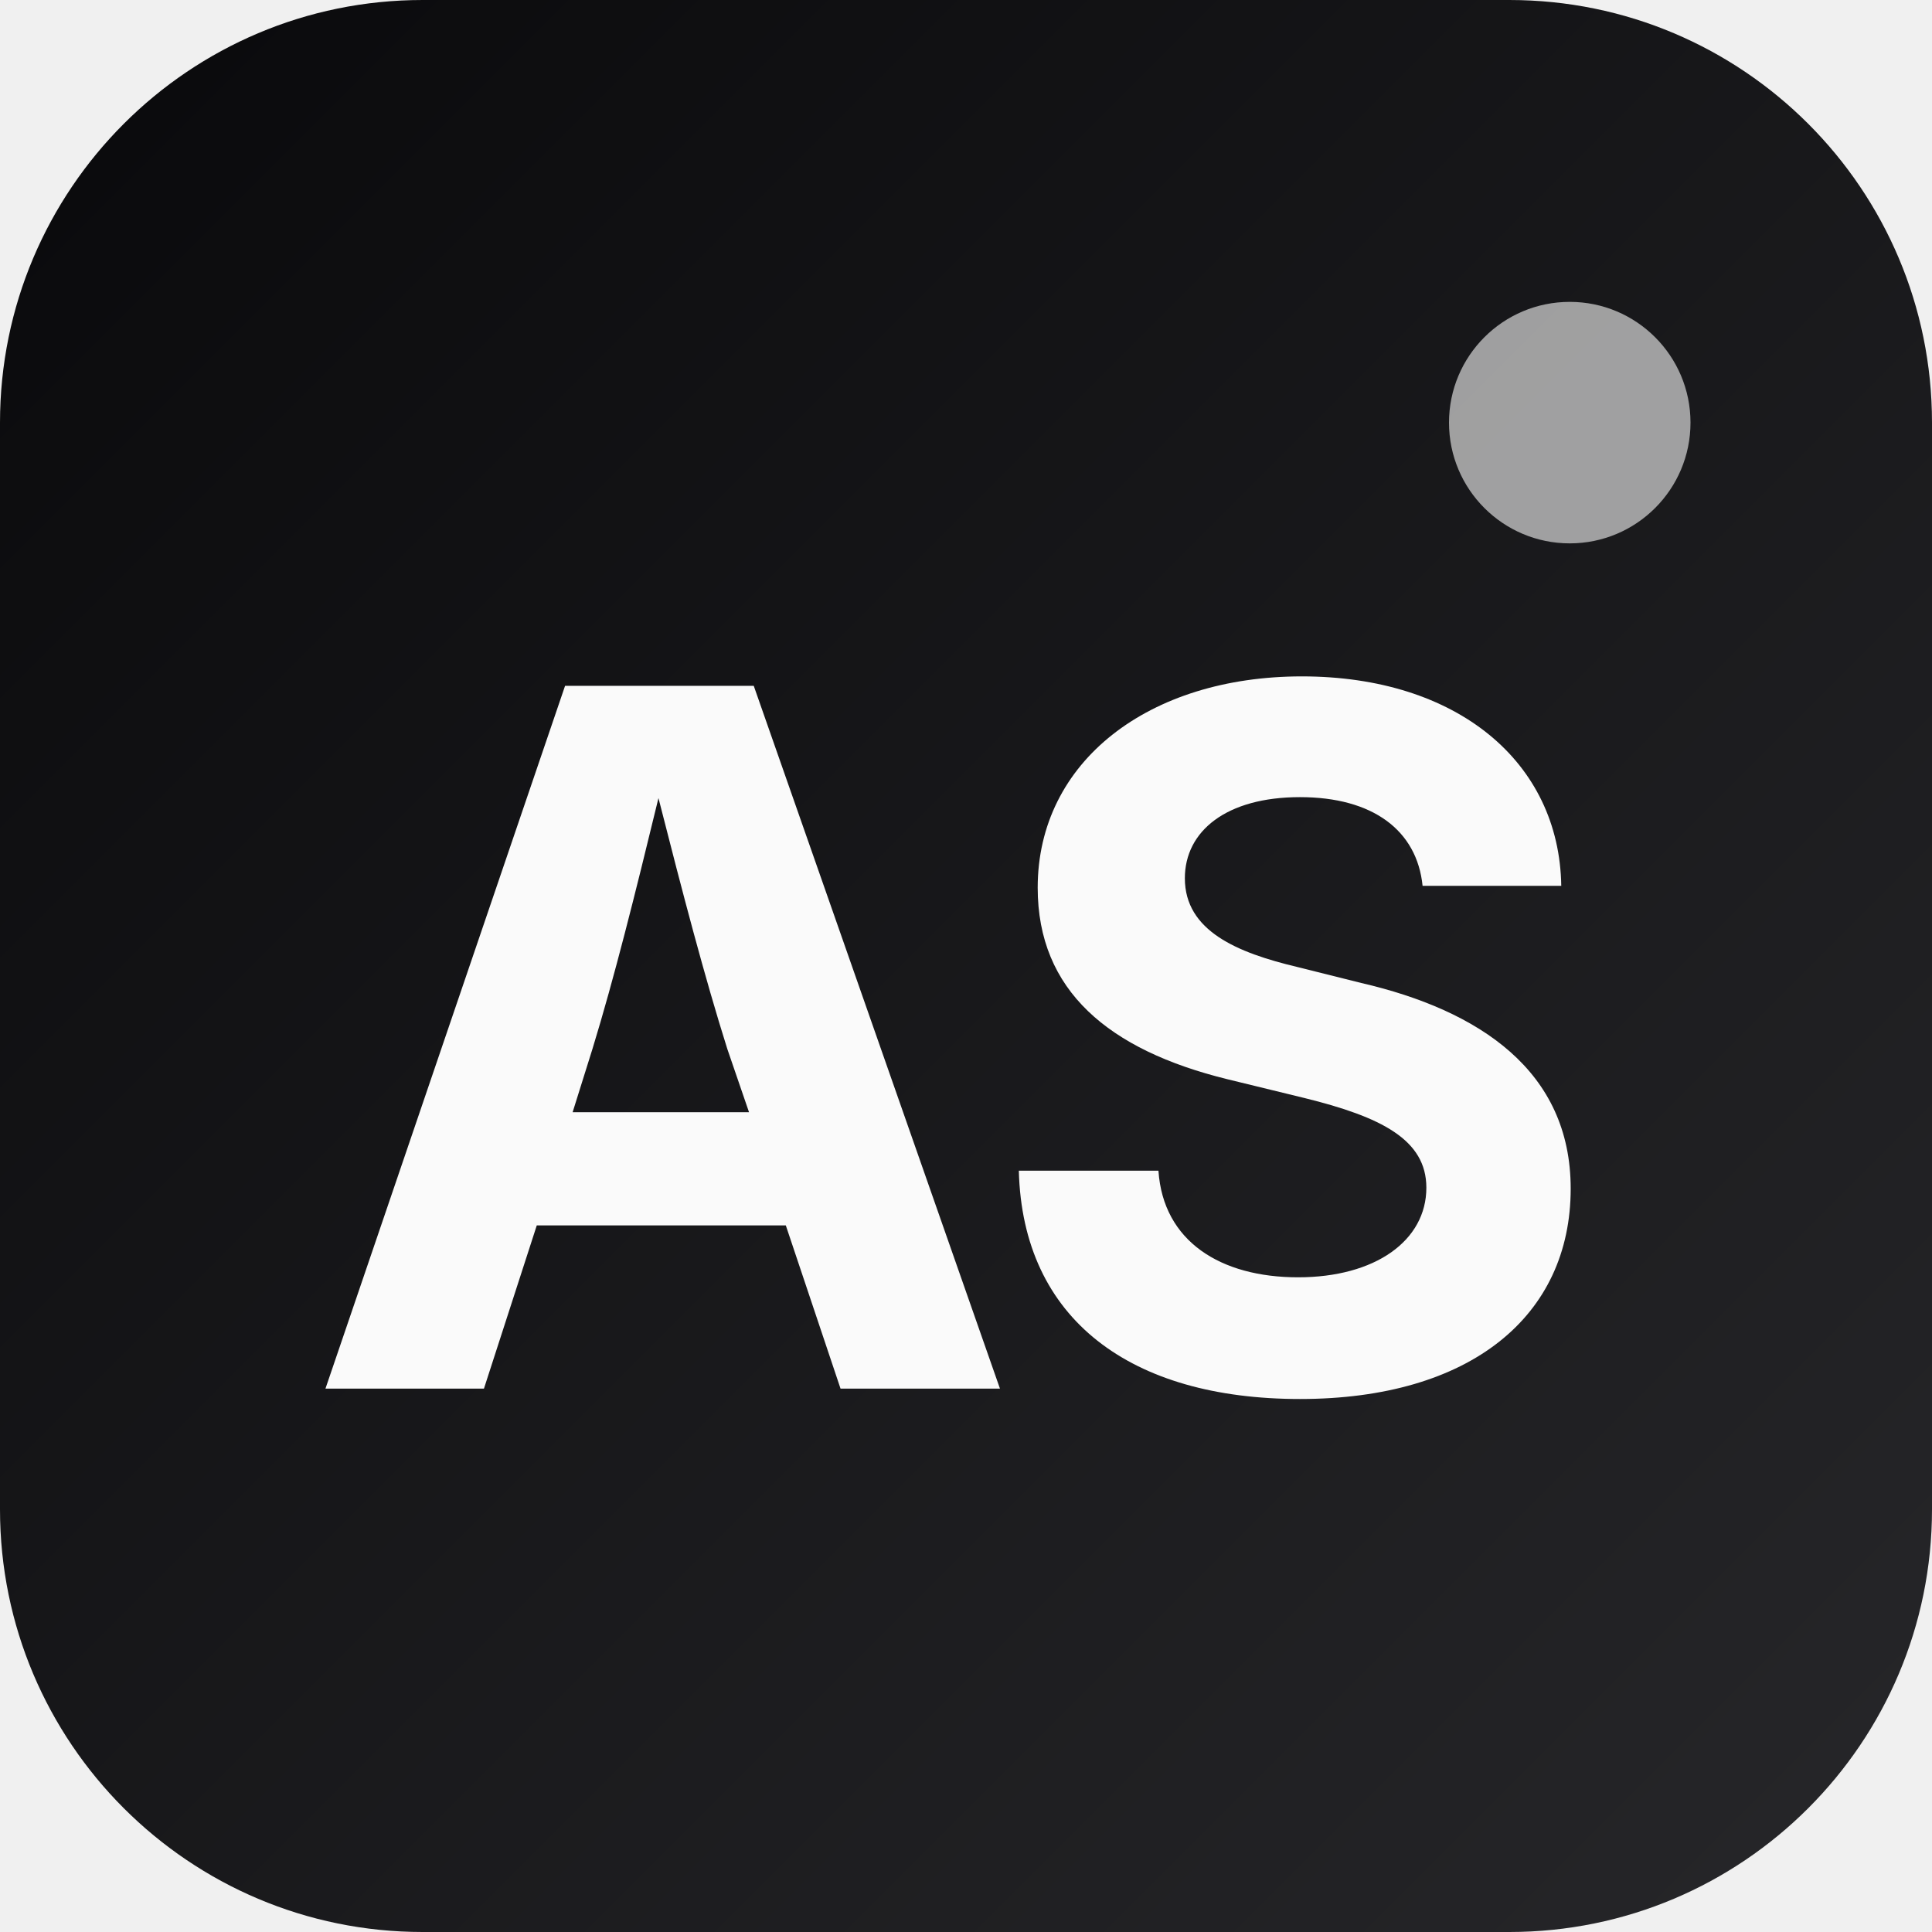
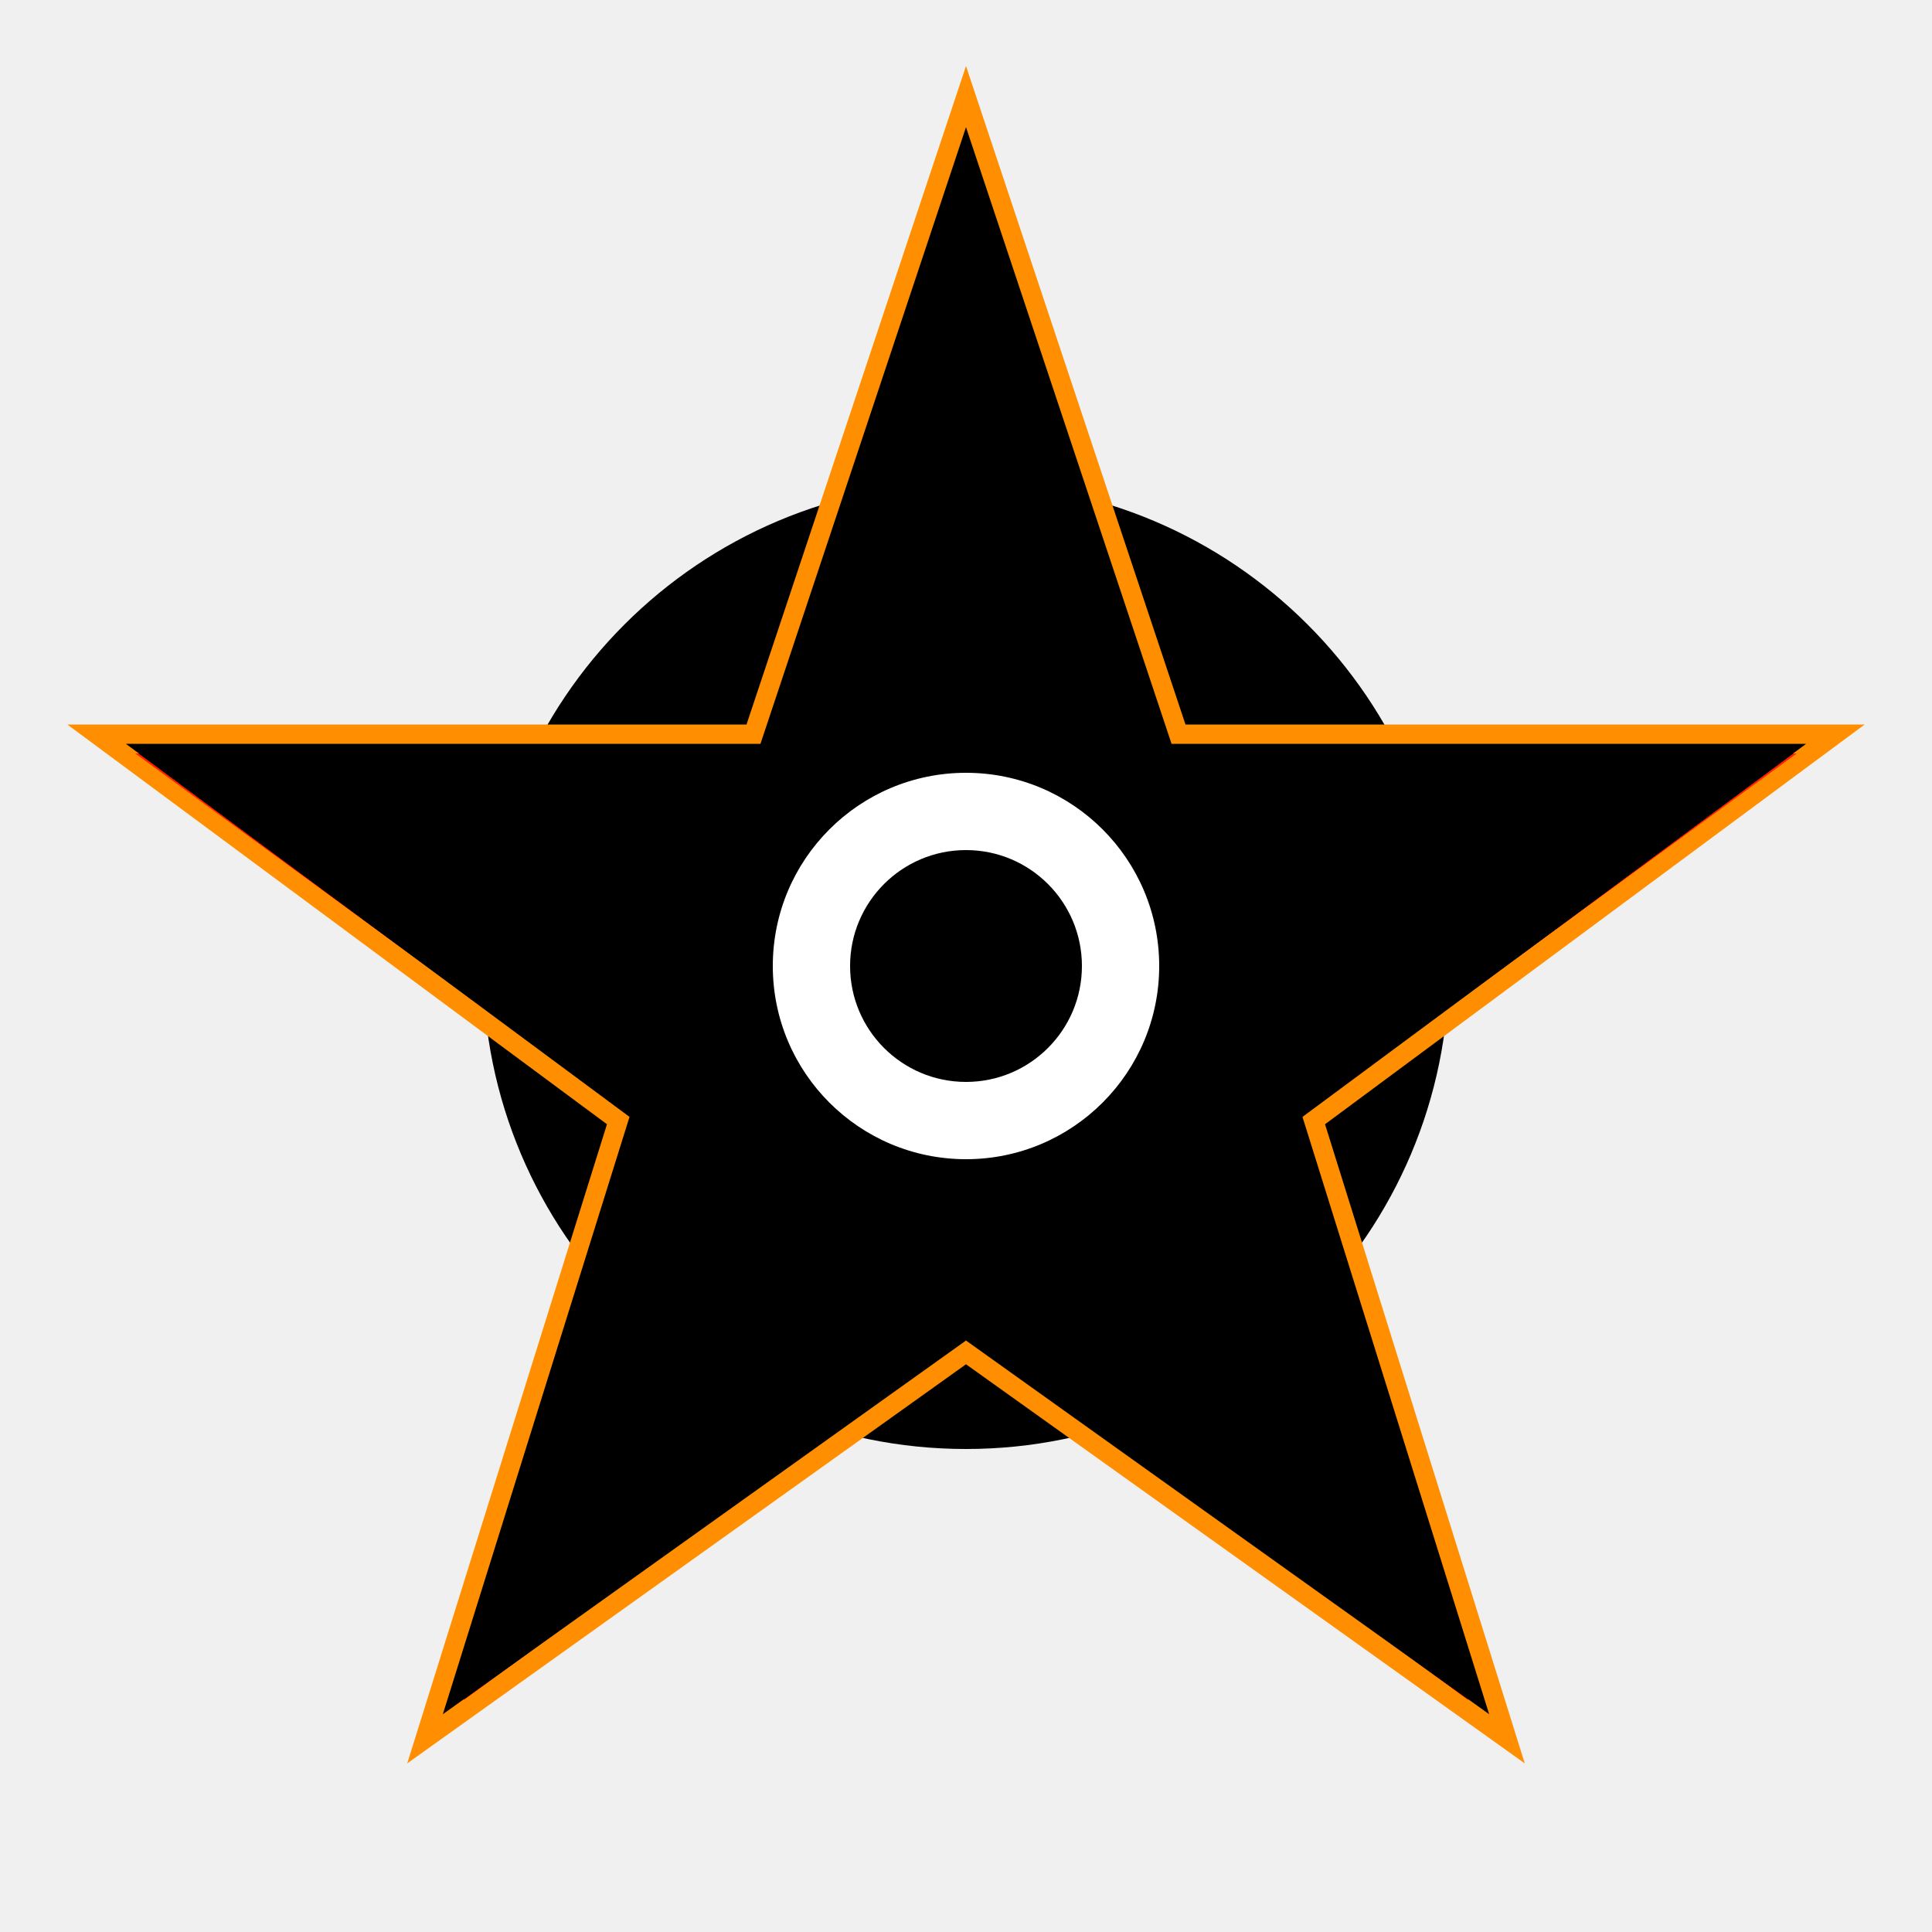
- <svg xmlns="http://www.w3.org/2000/svg" viewBox="0 0 32 32">
+ <svg xmlns="http://www.w3.org/2000/svg" width="256" height="256" viewBox="0 0 100 100" fill="none">
  <defs>
-     <linearGradient id="fbg" x1="0" y1="0" x2="1" y2="1">
-       <stop offset="0%" stop-color="#09090B" />
-       <stop offset="100%" stop-color="#27272A" />
+     <linearGradient id="goldGradient" x1="0%" y1="0%" x2="100%" y2="100%">
+       <stop offset="0%" stopColor="#FFF176" />
+       <stop offset="30%" stopColor="#FFD54F" />
+       <stop offset="70%" stopColor="#FFCA28" />
+       <stop offset="100%" stopColor="#FFB300" />
    </linearGradient>
+     <linearGradient id="highlight" x1="0%" y1="0%" x2="0%" y2="100%">
+       <stop offset="0%" stopColor="#FFFFFF" stopOpacity="0.8" />
+       <stop offset="100%" stopColor="#FFFFFF" stopOpacity="0" />
+     </linearGradient>
+     <radialGradient id="starShadow" cx="50%" cy="50%" r="50%">
+       <stop offset="60%" stopColor="#E65100" stopOpacity="0.8" />
+       <stop offset="100%" stopColor="#FF8F00" stopOpacity="0" />
+     </radialGradient>
  </defs>
-   <rect width="32" height="32" rx="7" fill="url(#fbg)" />
-   <text x="5" y="23" font-family="system-ui,-apple-system,sans-serif" font-size="16" font-weight="700" fill="#FAFAFA" letter-spacing="-0.5">AS</text>
-   <circle cx="26" cy="7" r="2" fill="#FAFAFA" opacity="0.6" />
+   <circle cx="50" cy="50" r="25" fill="url(#starShadow)" />
+   <path d="M50 5 L61 38 L95 38 L68 58 L78 90 L50 70 L22 90 L32 58 L5 38 L39 38 Z" fill="url(#goldGradient)" stroke="#FF8F00" strokeWidth="1.5" strokeLinecap="round" strokeLinejoin="round" />
+   <path d="M50 7 L60.5 39 L93 39 L67 58 L76 88 L50 69 L24 88 L33 58 L7 39 L39.5 39 Z" fill="url(#highlight)" style="mix-blend-mode: overlay;" />
+   <circle cx="50" cy="50" r="10" fill="#FFFFFF" fillOpacity="0.9" />
+   <circle cx="50" cy="50" r="6" fill="url(#goldGradient)" />
</svg>
